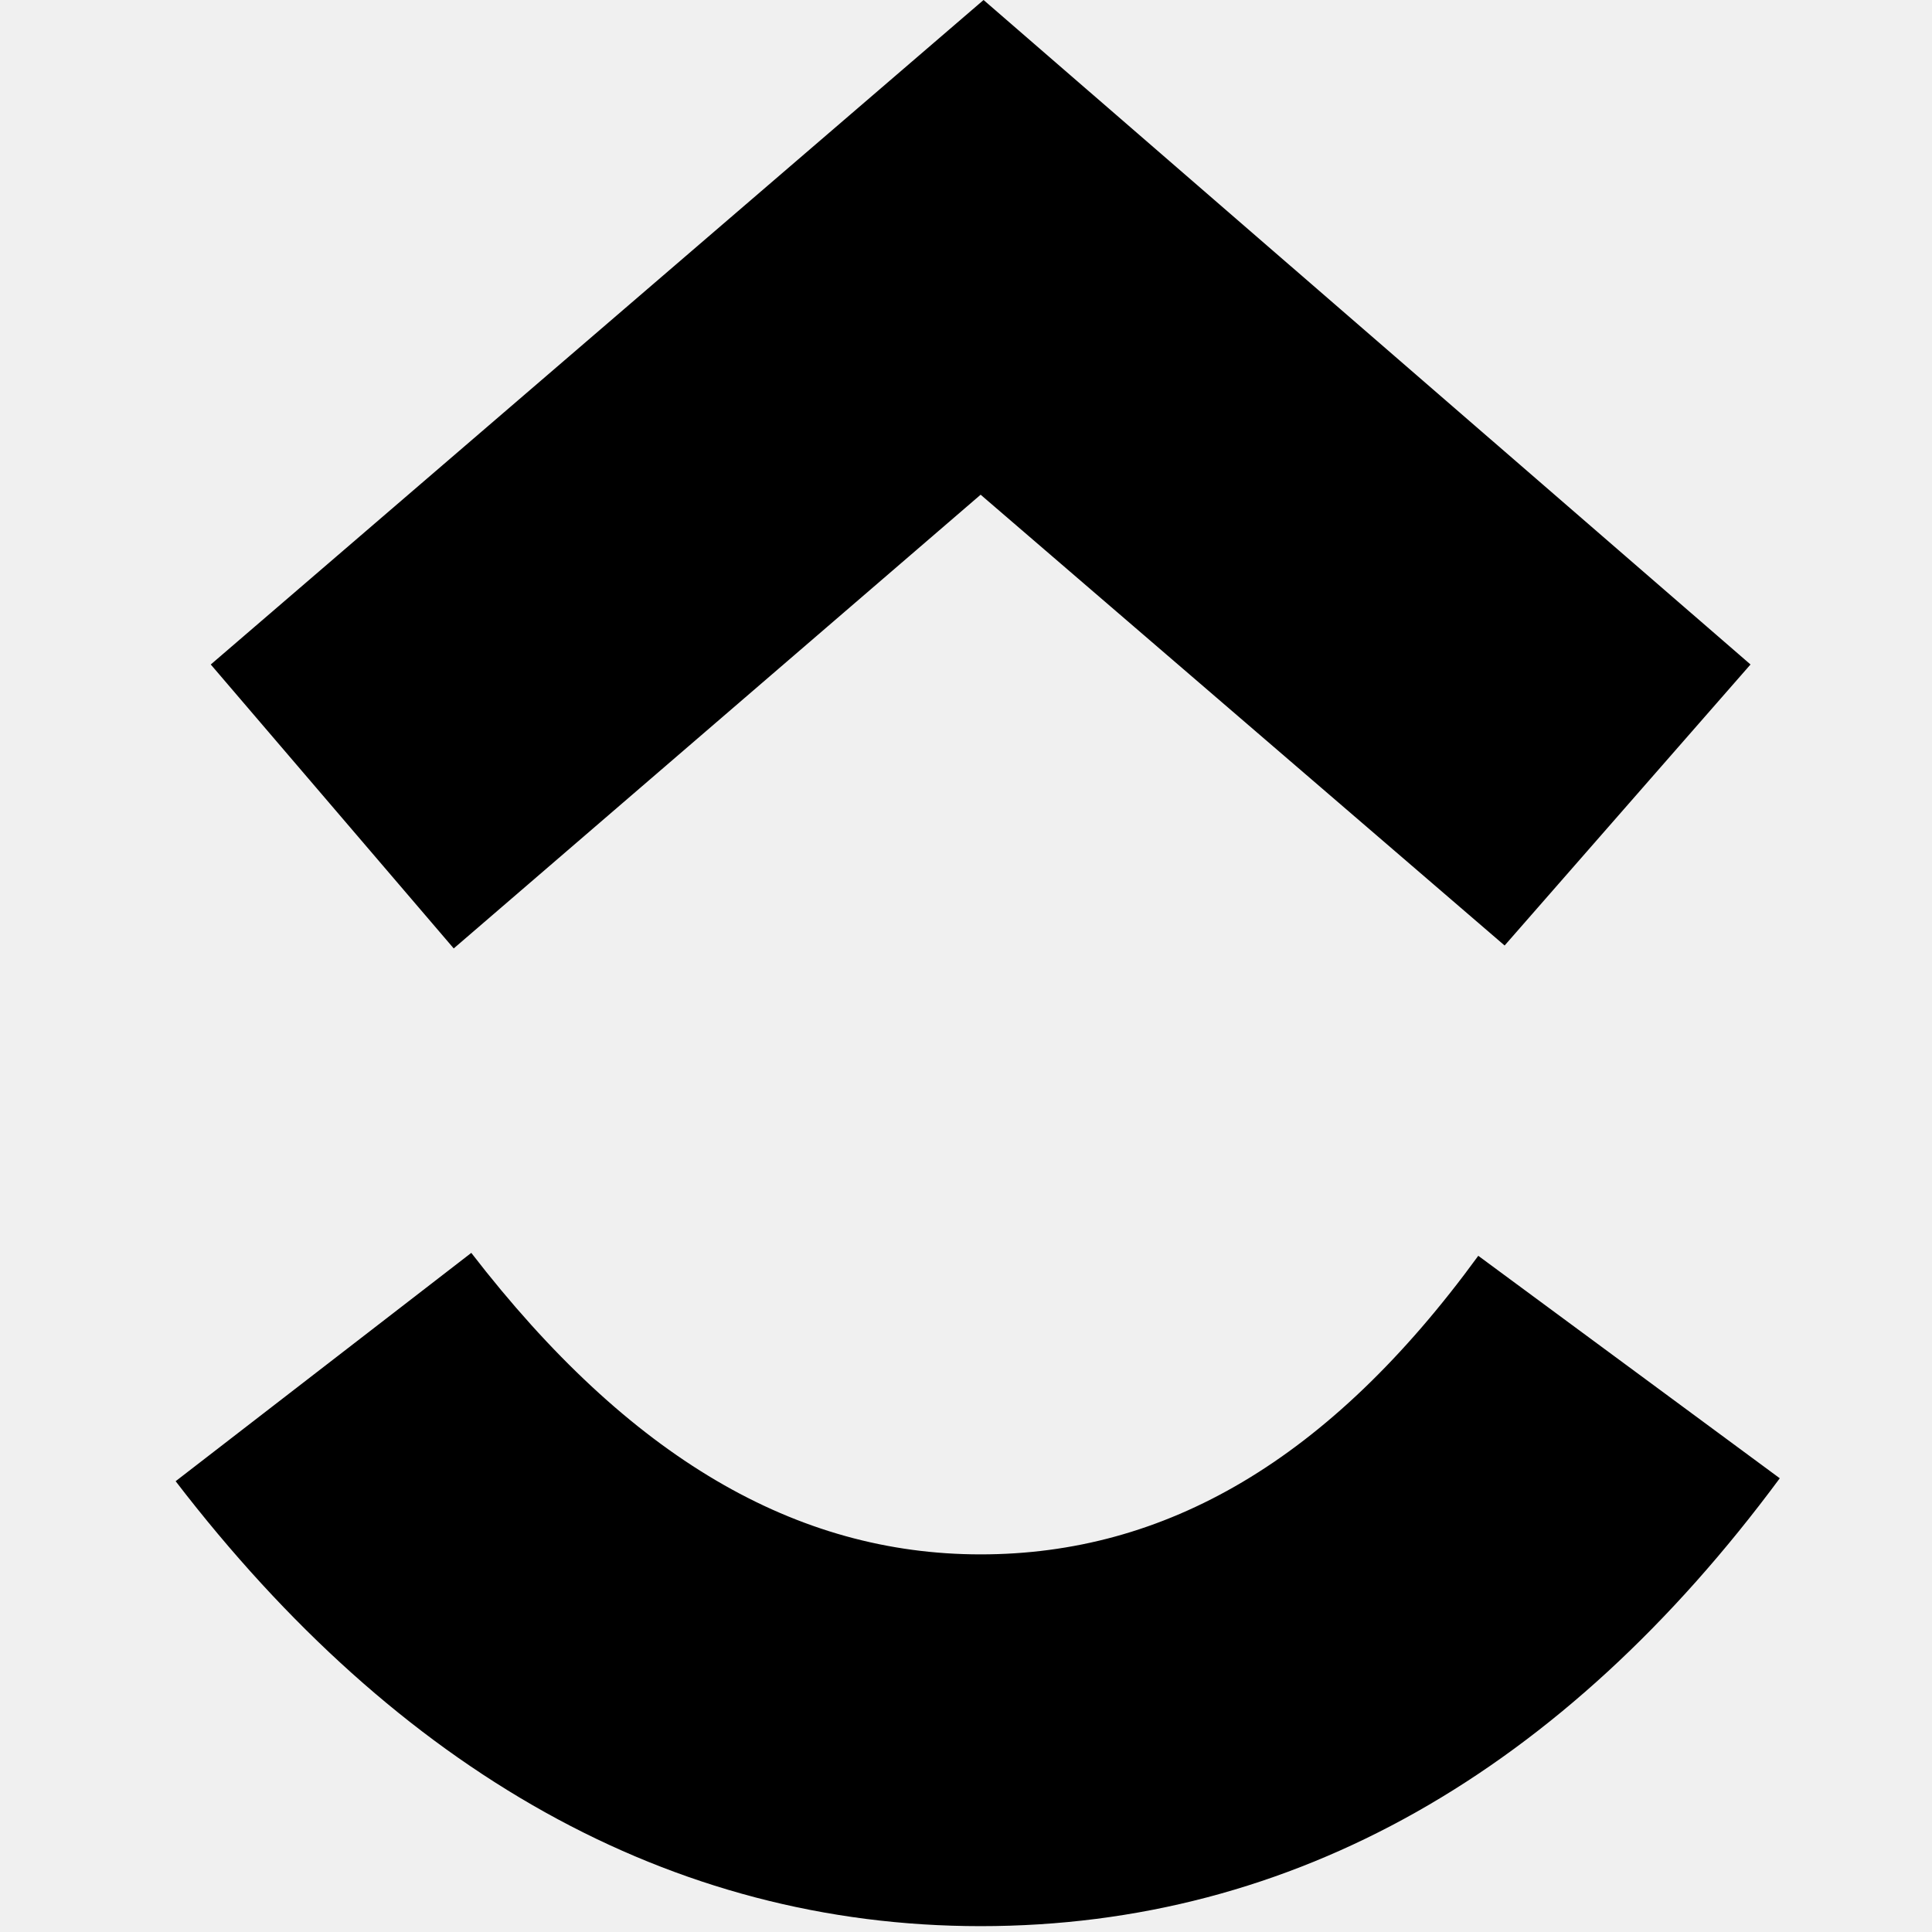
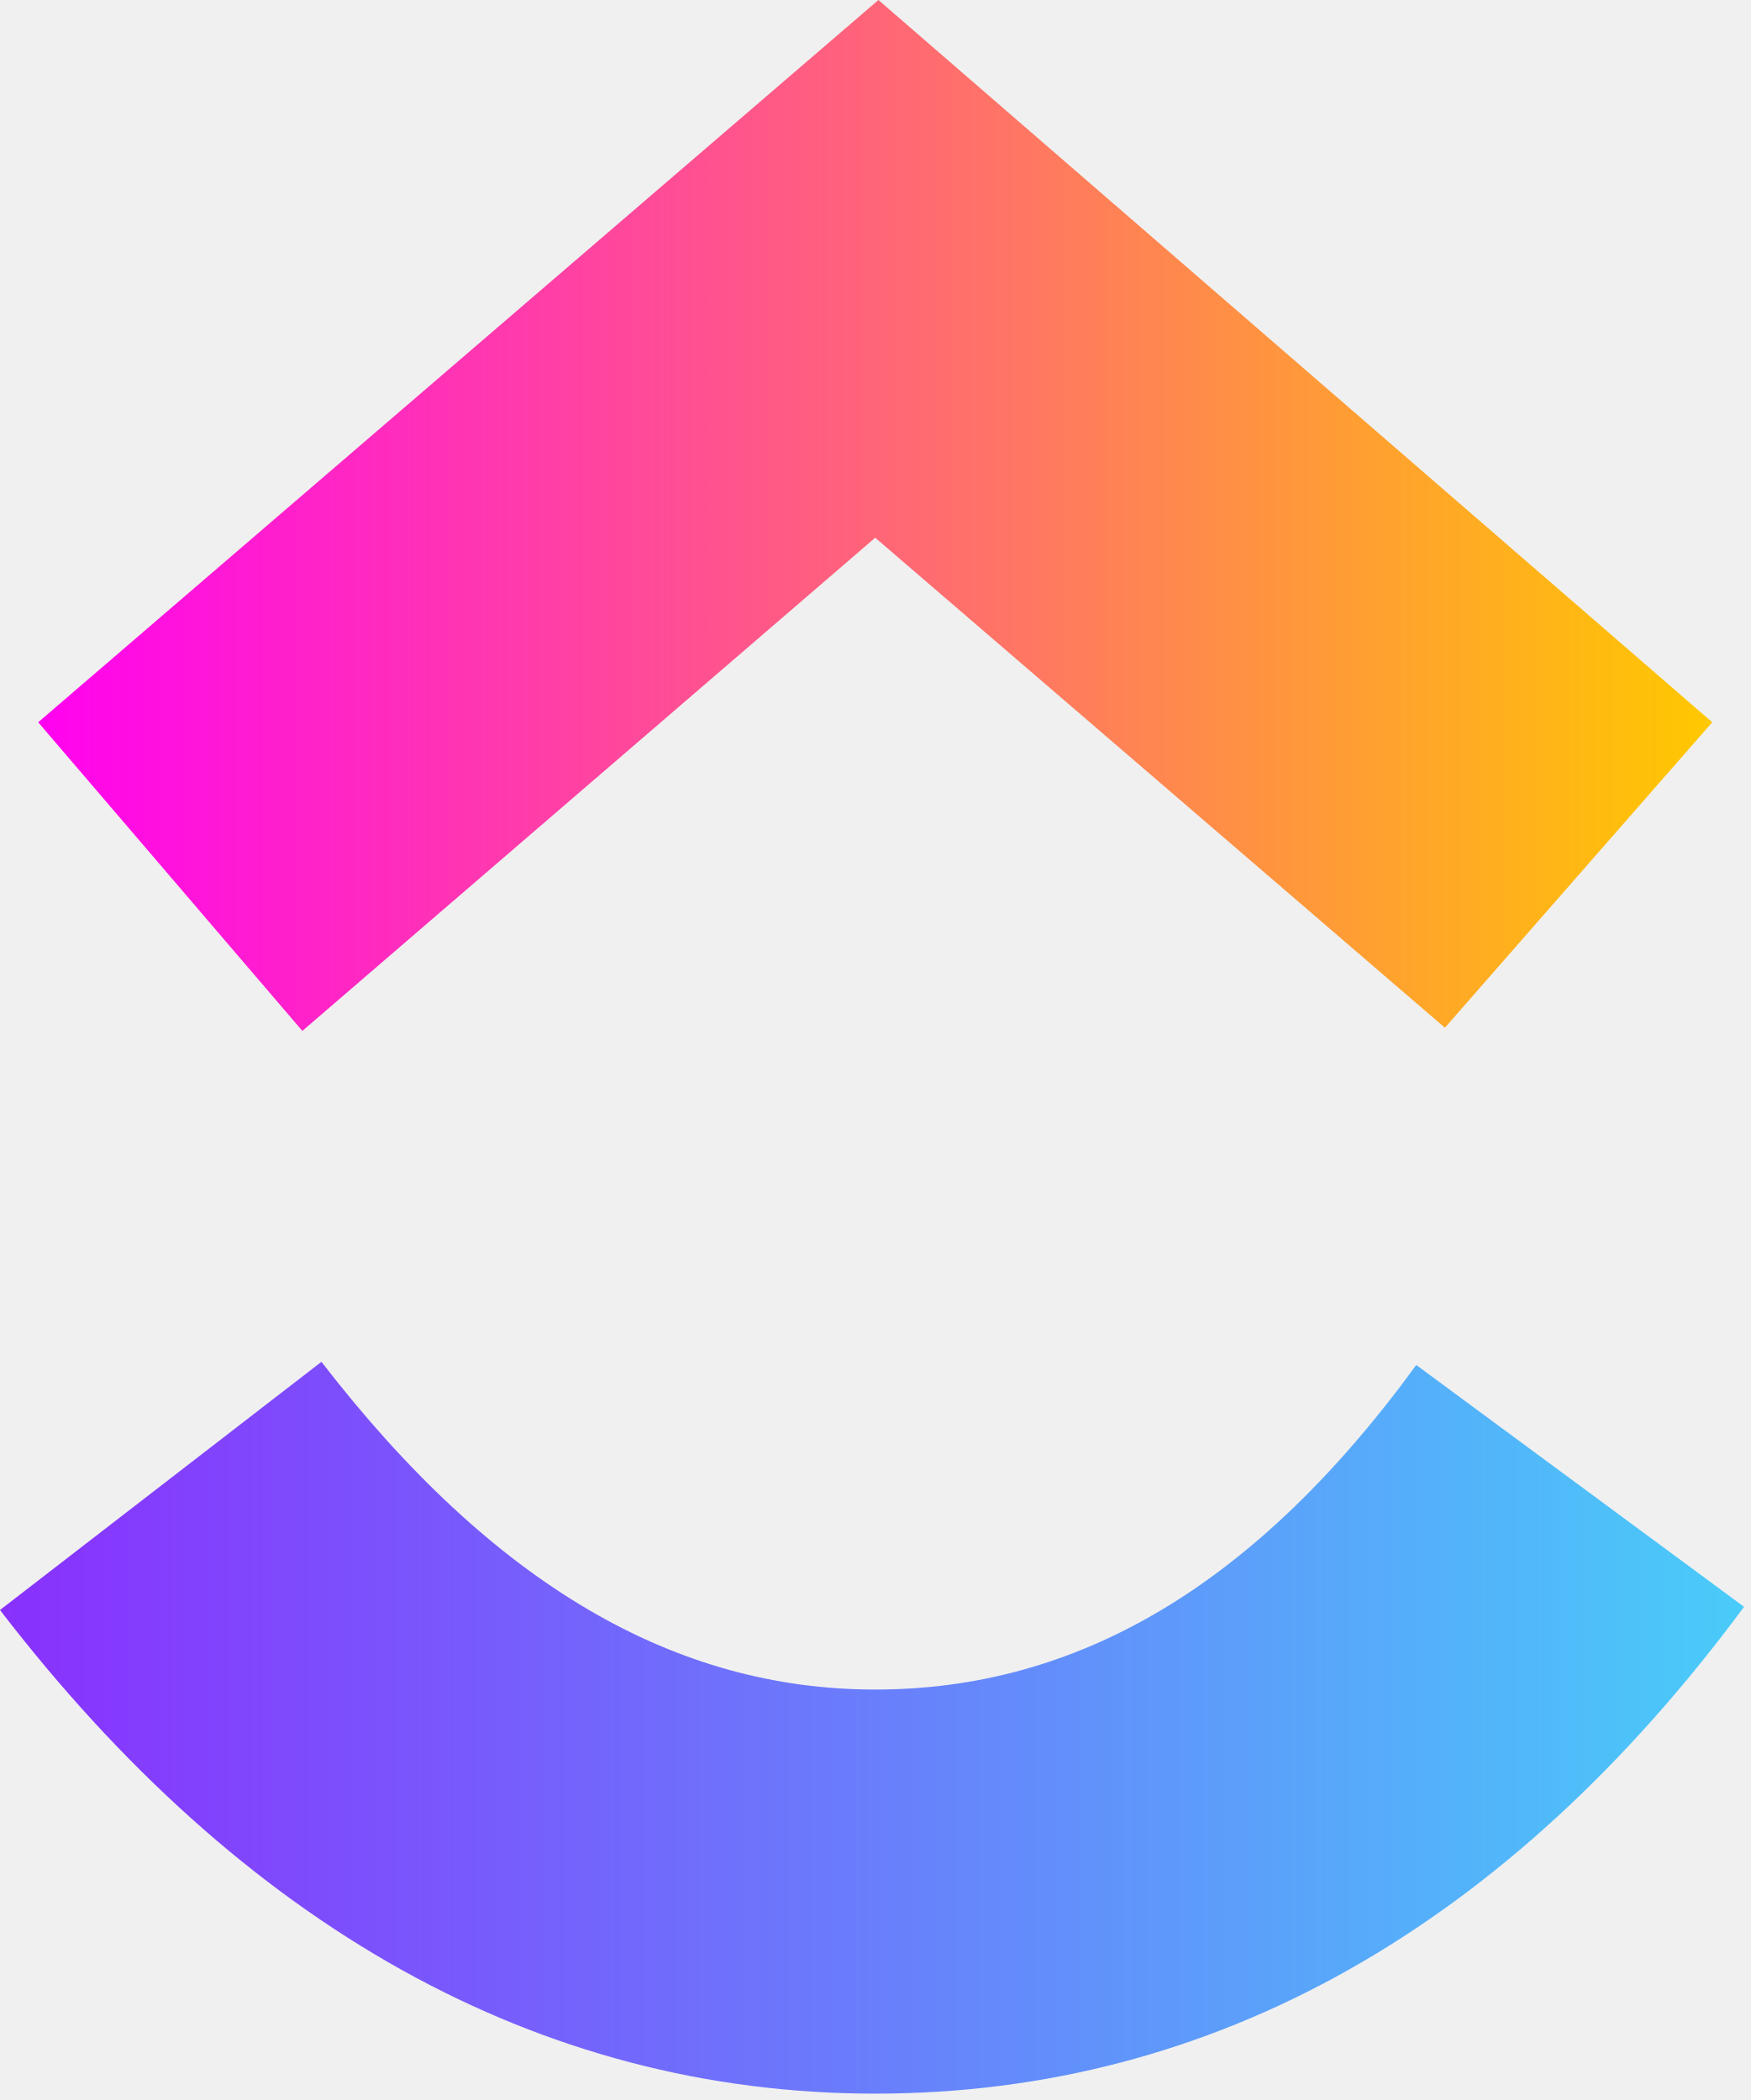
- <svg xmlns="http://www.w3.org/2000/svg" width="66" height="66" viewBox="0 0 66 66" fill="none">
-   <g clipPath="url(#clip0_10_52)">
-     <path fillRule="evenodd" clipRule="evenodd" d="M6 50.6L16.1 42.8C21.5 49.8 27.2 53.1 33.5 53.1C39.8 53.1 45.4 49.9 50.5 42.9L60.8 50.5C53.4 60.5 44.2 65.8 33.5 65.8C22.9 65.8 13.6 60.5 6 50.6Z" fill="url(#paint0_linear_10_52)" />
-     <path fillRule="evenodd" clipRule="evenodd" d="M33.5 16.9L15.5 32.4L7.2 22.7L33.6 0L59.8 22.7L51.4 32.3L33.5 16.9Z" fill="url(#paint1_linear_10_52)" />
-   </g>
+ <svg xmlns="http://www.w3.org/2000/svg" width="55" height="66" viewBox="0 0 55 66" fill="none">
+   <path fill-rule="evenodd" clip-rule="evenodd" d="M0 50.6L10.1 42.8C15.5 49.8 21.2 53.1 27.5 53.1C33.8 53.1 39.4 49.9 44.5 42.9L54.8 50.5C47.4 60.5 38.2 65.8 27.5 65.8C16.9 65.8 7.6 60.5 0 50.6Z" fill="url(#paint0_linear_10_56)" />
+   <path fill-rule="evenodd" clip-rule="evenodd" d="M27.5 16.9L9.5 32.4L1.2 22.7L27.6 0L53.8 22.7L45.4 32.3L27.5 16.9Z" fill="url(#paint1_linear_10_56)" />
  <defs>
-     <linearGradient id="paint0_linear_10_52" x1="6" y1="54.311" x2="60.845" y2="54.311" gradientUnits="userSpaceOnUse">
-       <stop stopColor="#8930FD" />
-       <stop offset="1" stopColor="#49CCF9" />
+     <linearGradient id="paint0_linear_10_56" x1="0" y1="54.311" x2="54.845" y2="54.311" gradientUnits="userSpaceOnUse">
+       <stop stop-color="#8930FD" />
+       <stop offset="1" stop-color="#49CCF9" />
    </linearGradient>
-     <linearGradient id="paint1_linear_10_52" x1="7.195" y1="16.194" x2="59.745" y2="16.194" gradientUnits="userSpaceOnUse">
-       <stop stopColor="#FF02F0" />
-       <stop offset="1" stopColor="#FFC800" />
+     <linearGradient id="paint1_linear_10_56" x1="1.195" y1="16.194" x2="53.745" y2="16.194" gradientUnits="userSpaceOnUse">
+       <stop stop-color="#FF02F0" />
+       <stop offset="1" stop-color="#FFC800" />
    </linearGradient>
-     <clipPath id="clip0_10_52">
-       <rect width="65.8" height="65.8" fill="white" />
-     </clipPath>
  </defs>
</svg>
